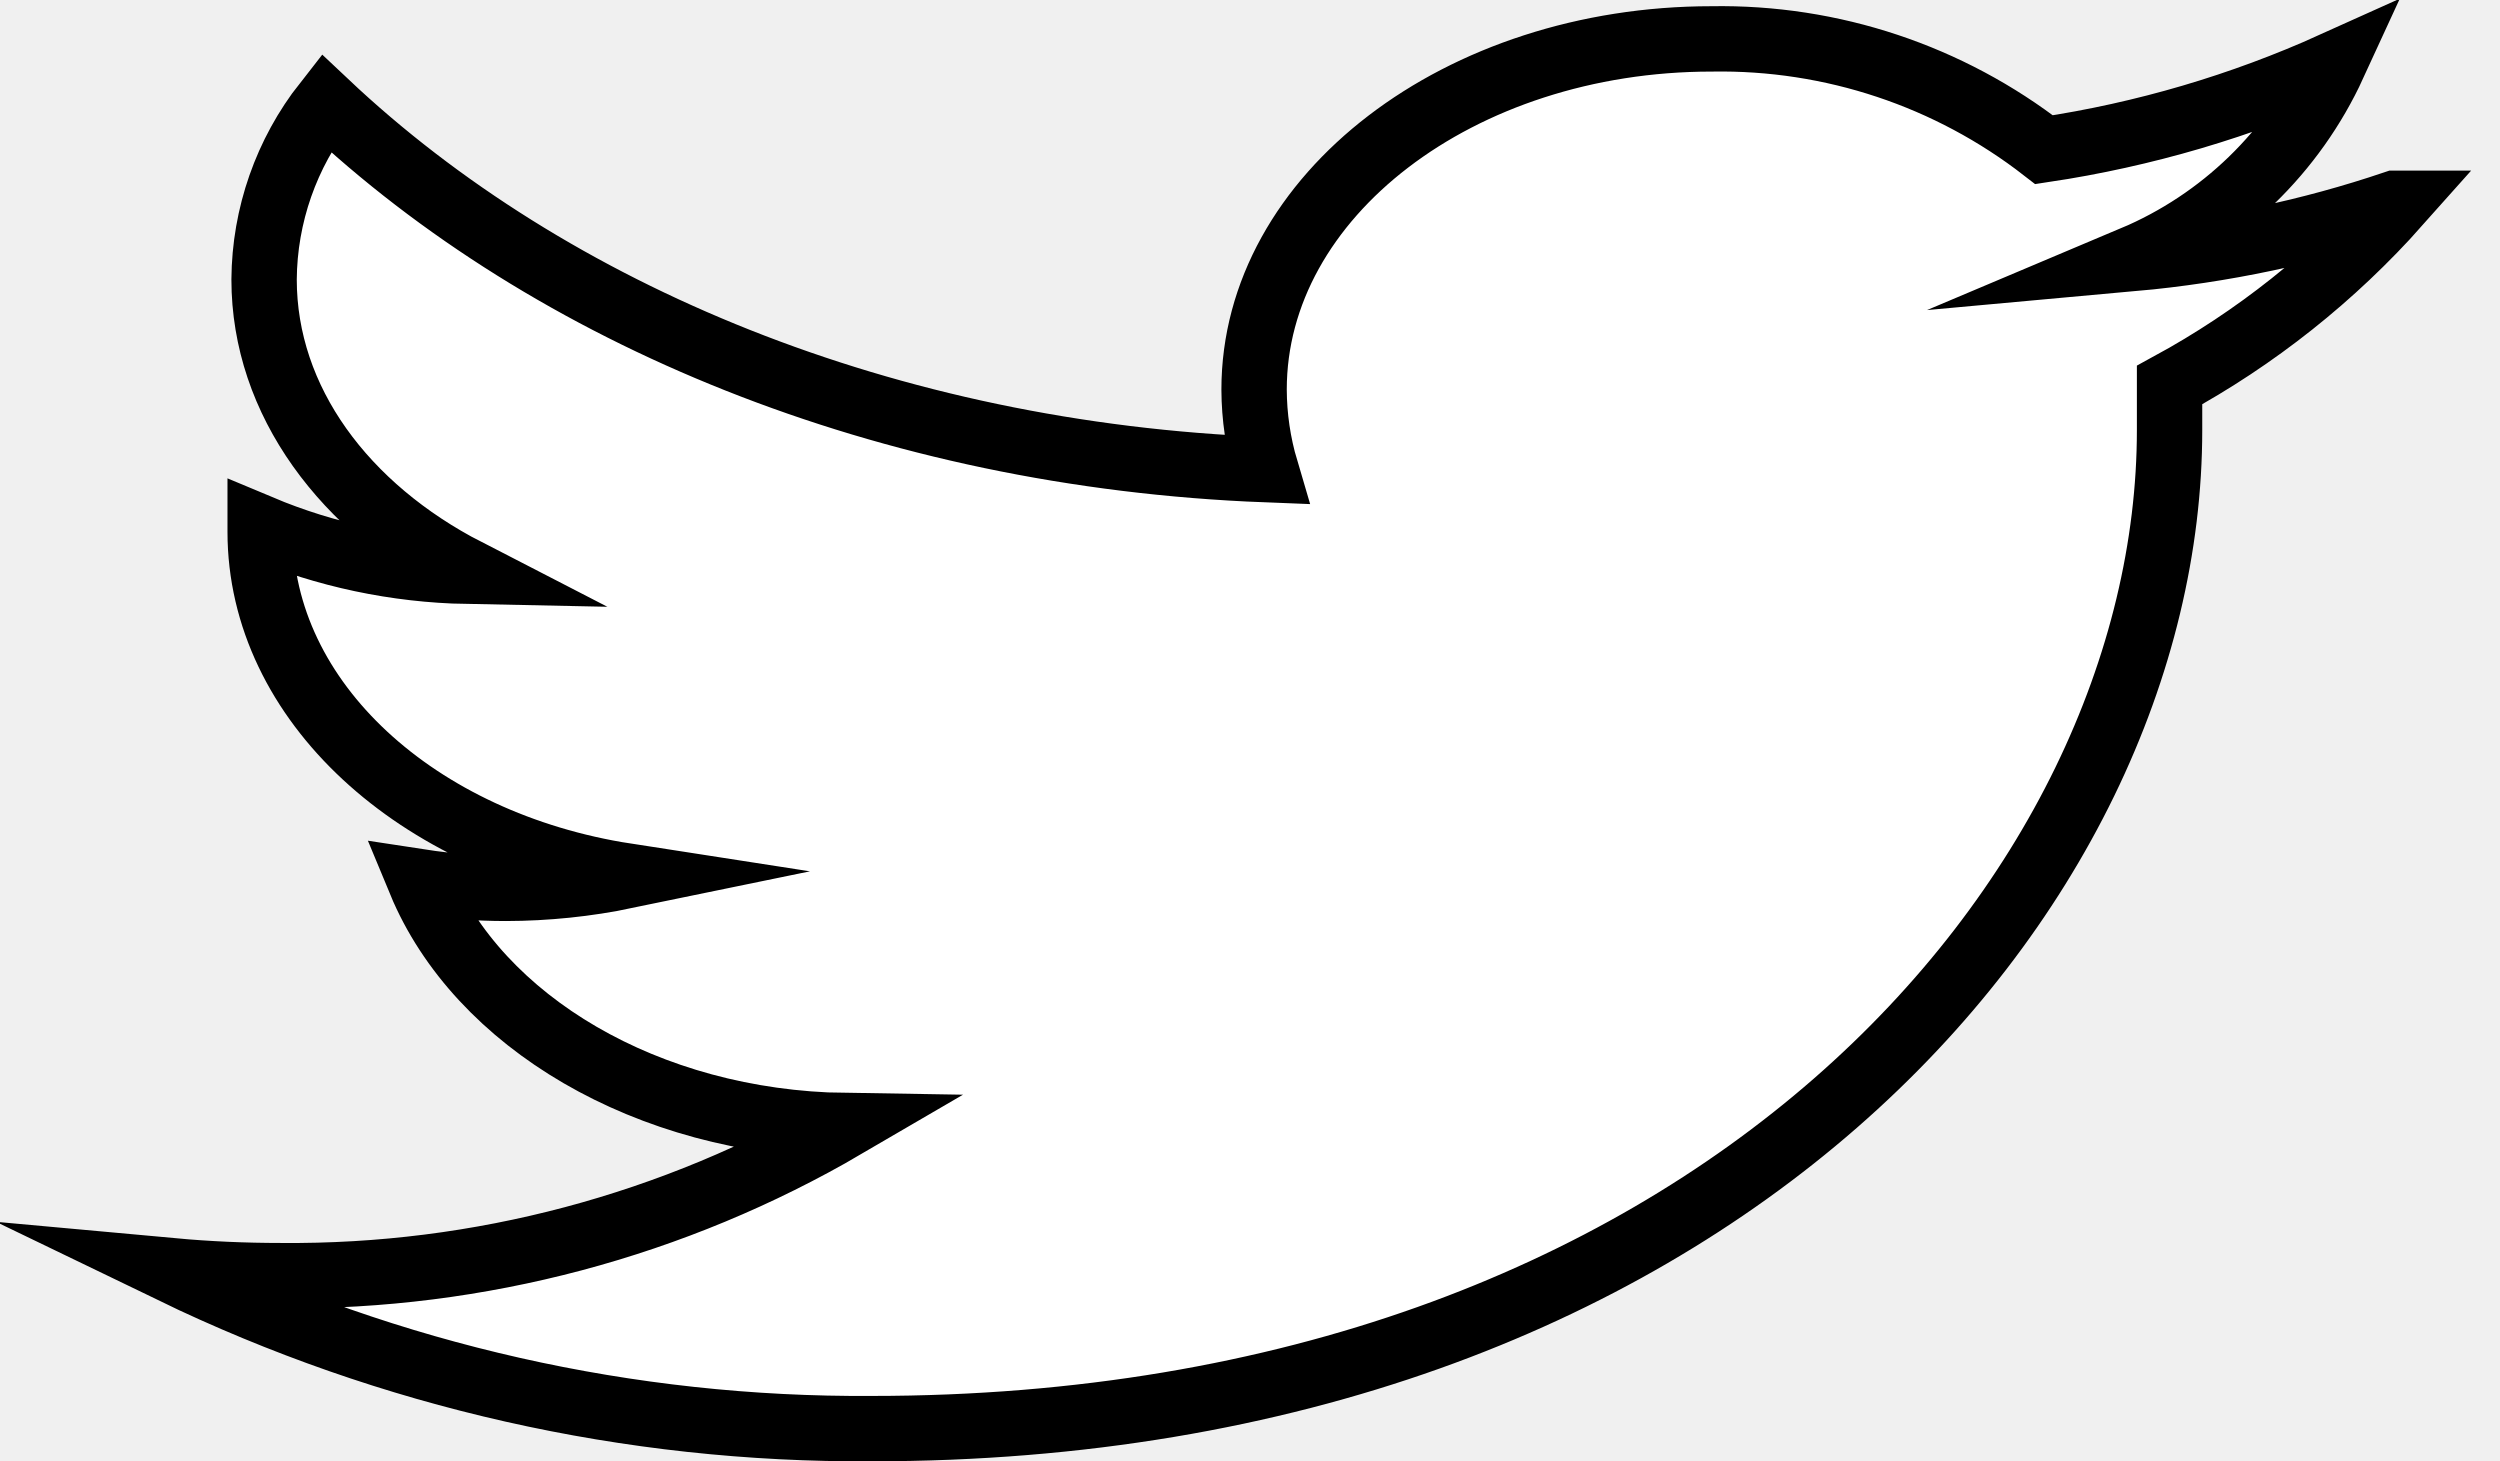
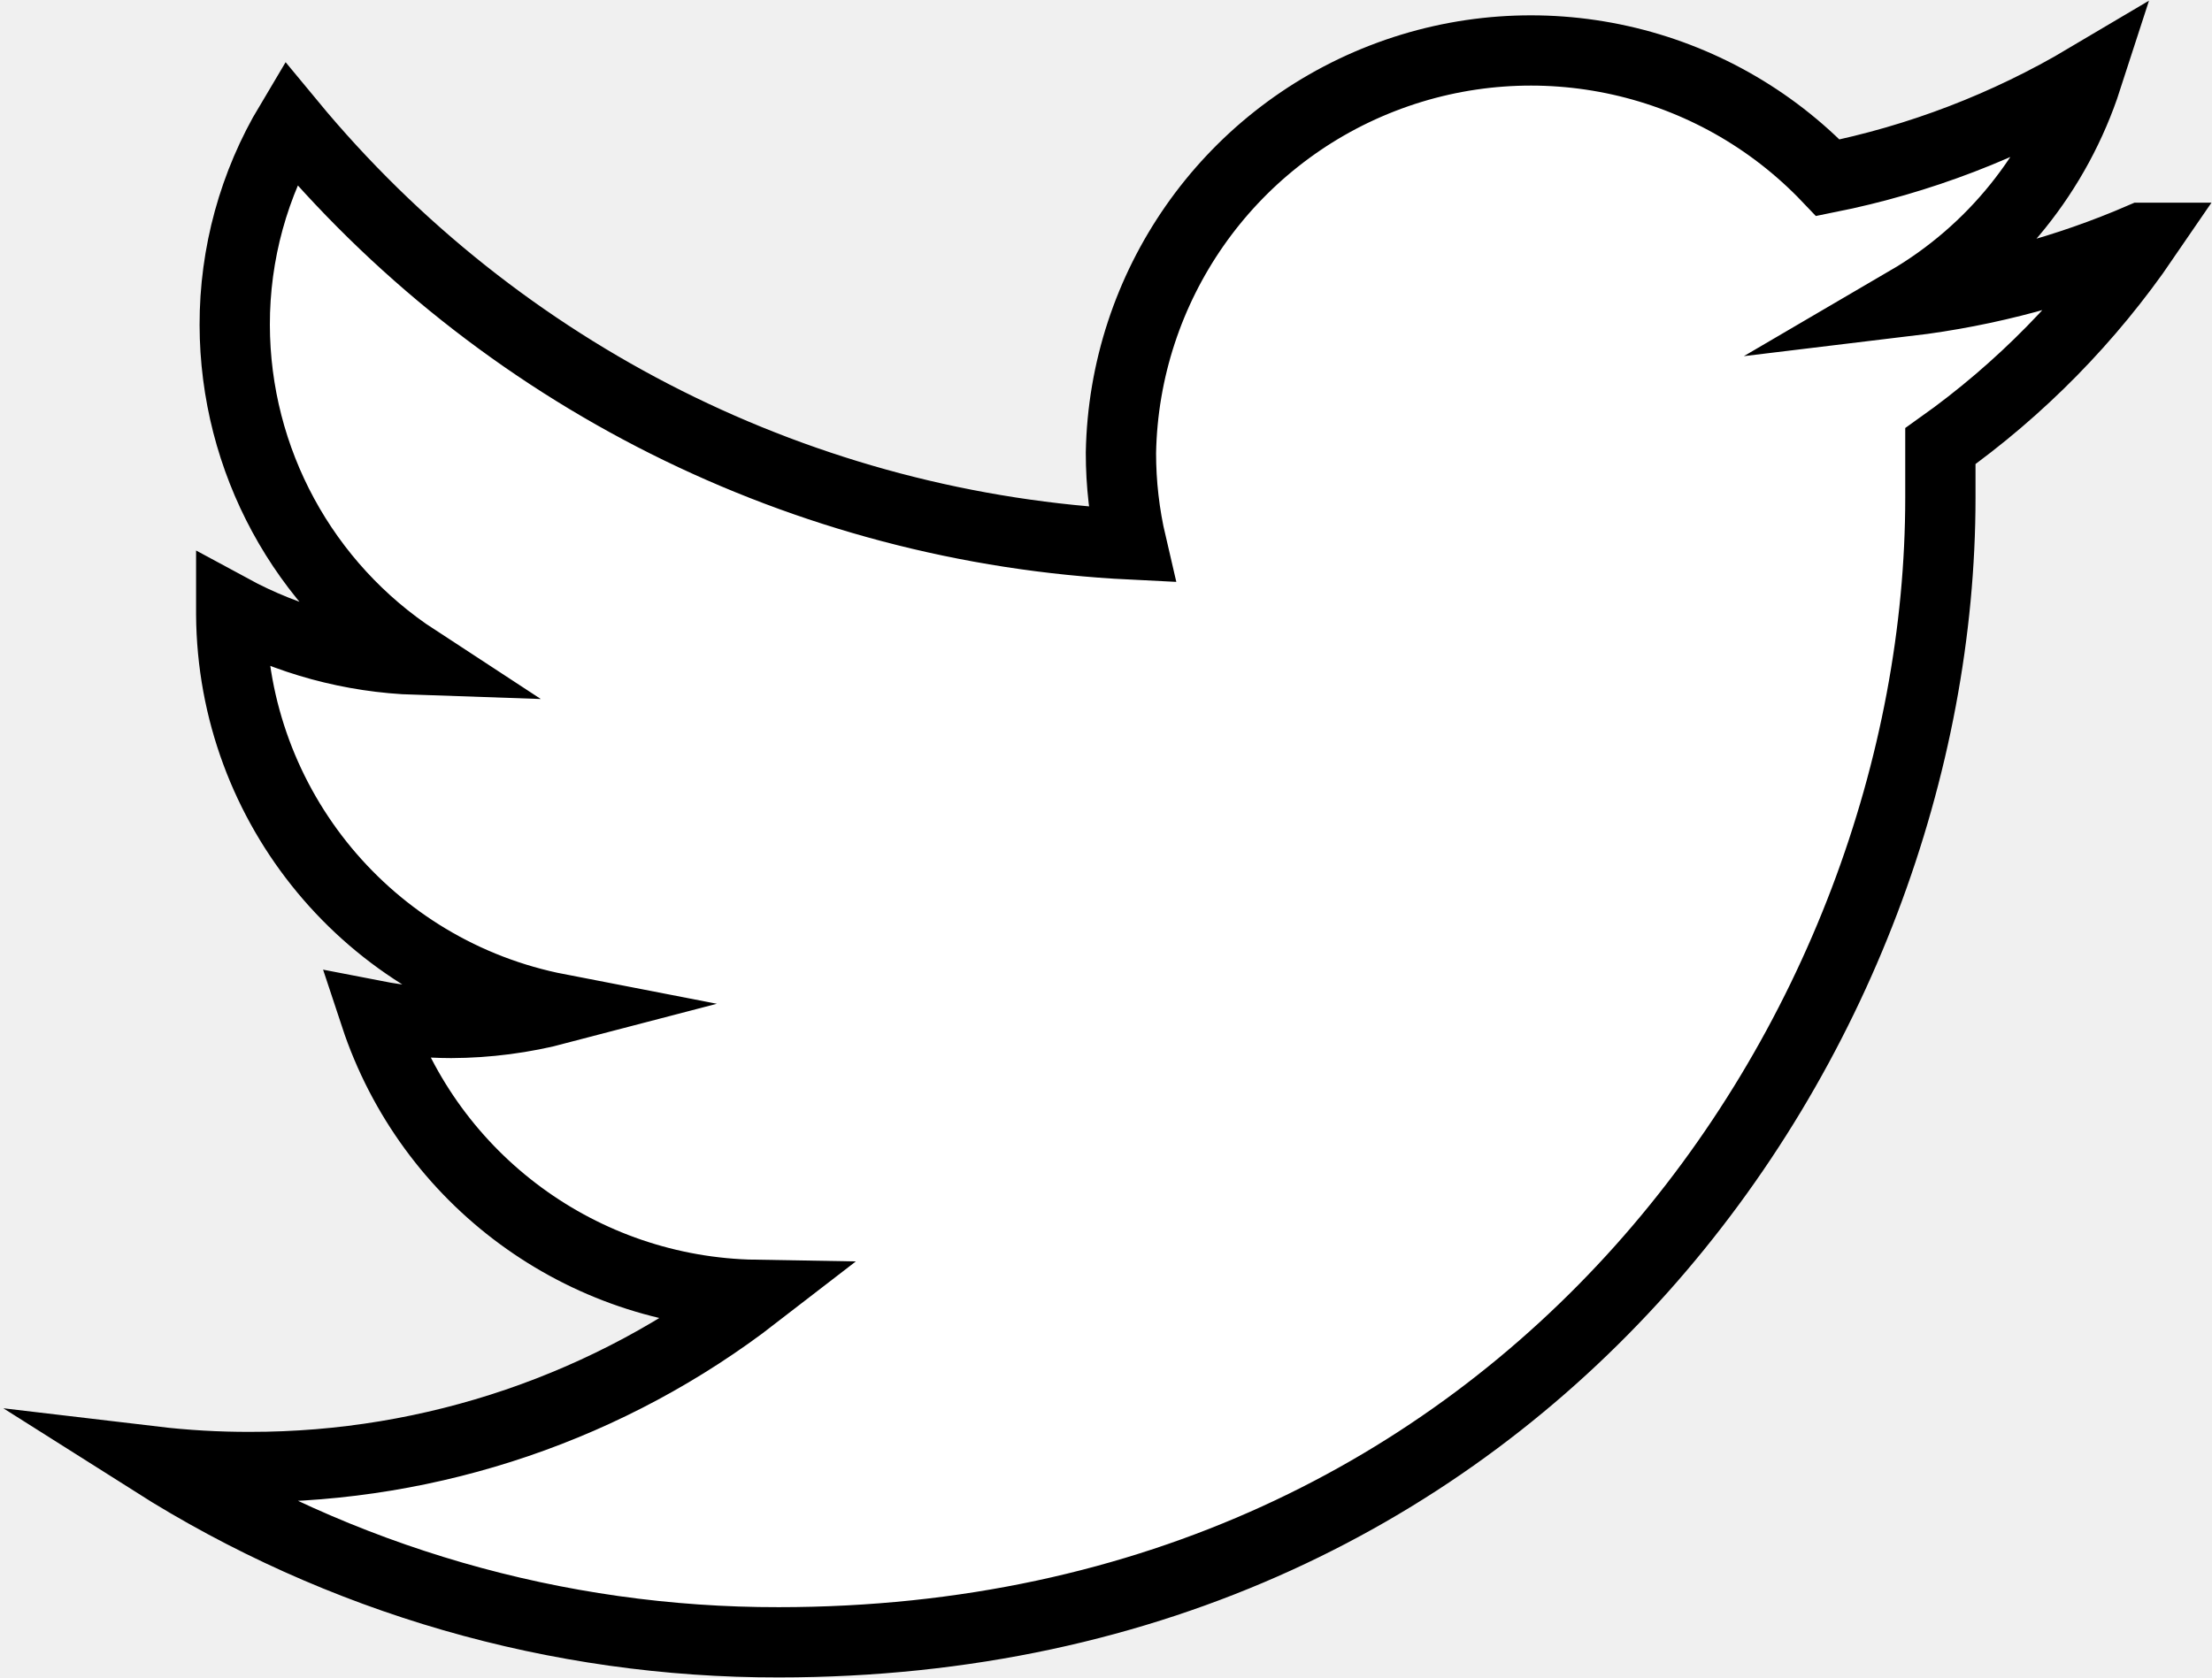
- <svg xmlns="http://www.w3.org/2000/svg" id="twitter_outlined_white" data-name="Livello 1" viewBox="0 0 76.49 44.7">
+ <svg xmlns="http://www.w3.org/2000/svg" id="twitter_outlined_white" data-name="Livello 1" viewBox="0 0 62.95 47.75">
  <g id="layer1">
-     <path id="path5" d="M68,17.79a34.83,34.83,0,0,1-8,1.69,11.79,11.79,0,0,0,6.13-5.94,33.67,33.67,0,0,1-8.86,2.61A16.13,16.13,0,0,0,47.1,12.76c-7.71,0-14,4.8-14,10.73a8.75,8.75,0,0,0,.36,2.45c-11.6-.45-21.88-4.73-28.76-11.22a8.84,8.84,0,0,0-1.89,5.4c0,3.72,2.46,7,6.21,8.93a17.23,17.23,0,0,1-6.33-1.34v.13c0,5.2,4.81,9.54,11.2,10.53a18.36,18.36,0,0,1-3.68.38,17.27,17.27,0,0,1-2.62-.2c1.77,4.27,6.93,7.37,13,7.46A33.65,33.65,0,0,1,3.33,50.6q-1.69,0-3.33-.15a48.44,48.44,0,0,0,21.4,4.83c25.67,0,39.71-16.36,39.71-30.55,0-.46,0-.92,0-1.38a26,26,0,0,0,7-5.56Z" transform="translate(5.27 -11.57)" fill="#fff" stroke="#000" stroke-miterlimit="10" stroke-width="2" />
+     <path id="path5" d="M62.27,16.71a24,24,0,0,1-6.66,1.8,11.42,11.42,0,0,0,5.1-6.34A23.48,23.48,0,0,1,53.34,15a11.67,11.67,0,0,0-20.12,7.83,11.42,11.42,0,0,0,.3,2.61,33.17,33.17,0,0,1-23.94-12A11.17,11.17,0,0,0,8,19.19a11.41,11.41,0,0,0,5.17,9.53,11.89,11.89,0,0,1-5.27-1.43v.14a11.51,11.51,0,0,0,9.32,11.23,12.24,12.24,0,0,1-3.06.4A11.42,11.42,0,0,1,12,38.85,11.59,11.59,0,0,0,22.81,46.8,23.46,23.46,0,0,1,8.44,51.7a23,23,0,0,1-2.77-.16,33.18,33.18,0,0,0,17.81,5.15c21.37,0,33.06-17.45,33.06-32.58V22.64a23.64,23.64,0,0,0,5.82-5.93Z" transform="translate(-1.32 -9.94)" fill="#fff" stroke="#000" stroke-miterlimit="10" stroke-width="2" />
  </g>
</svg>
